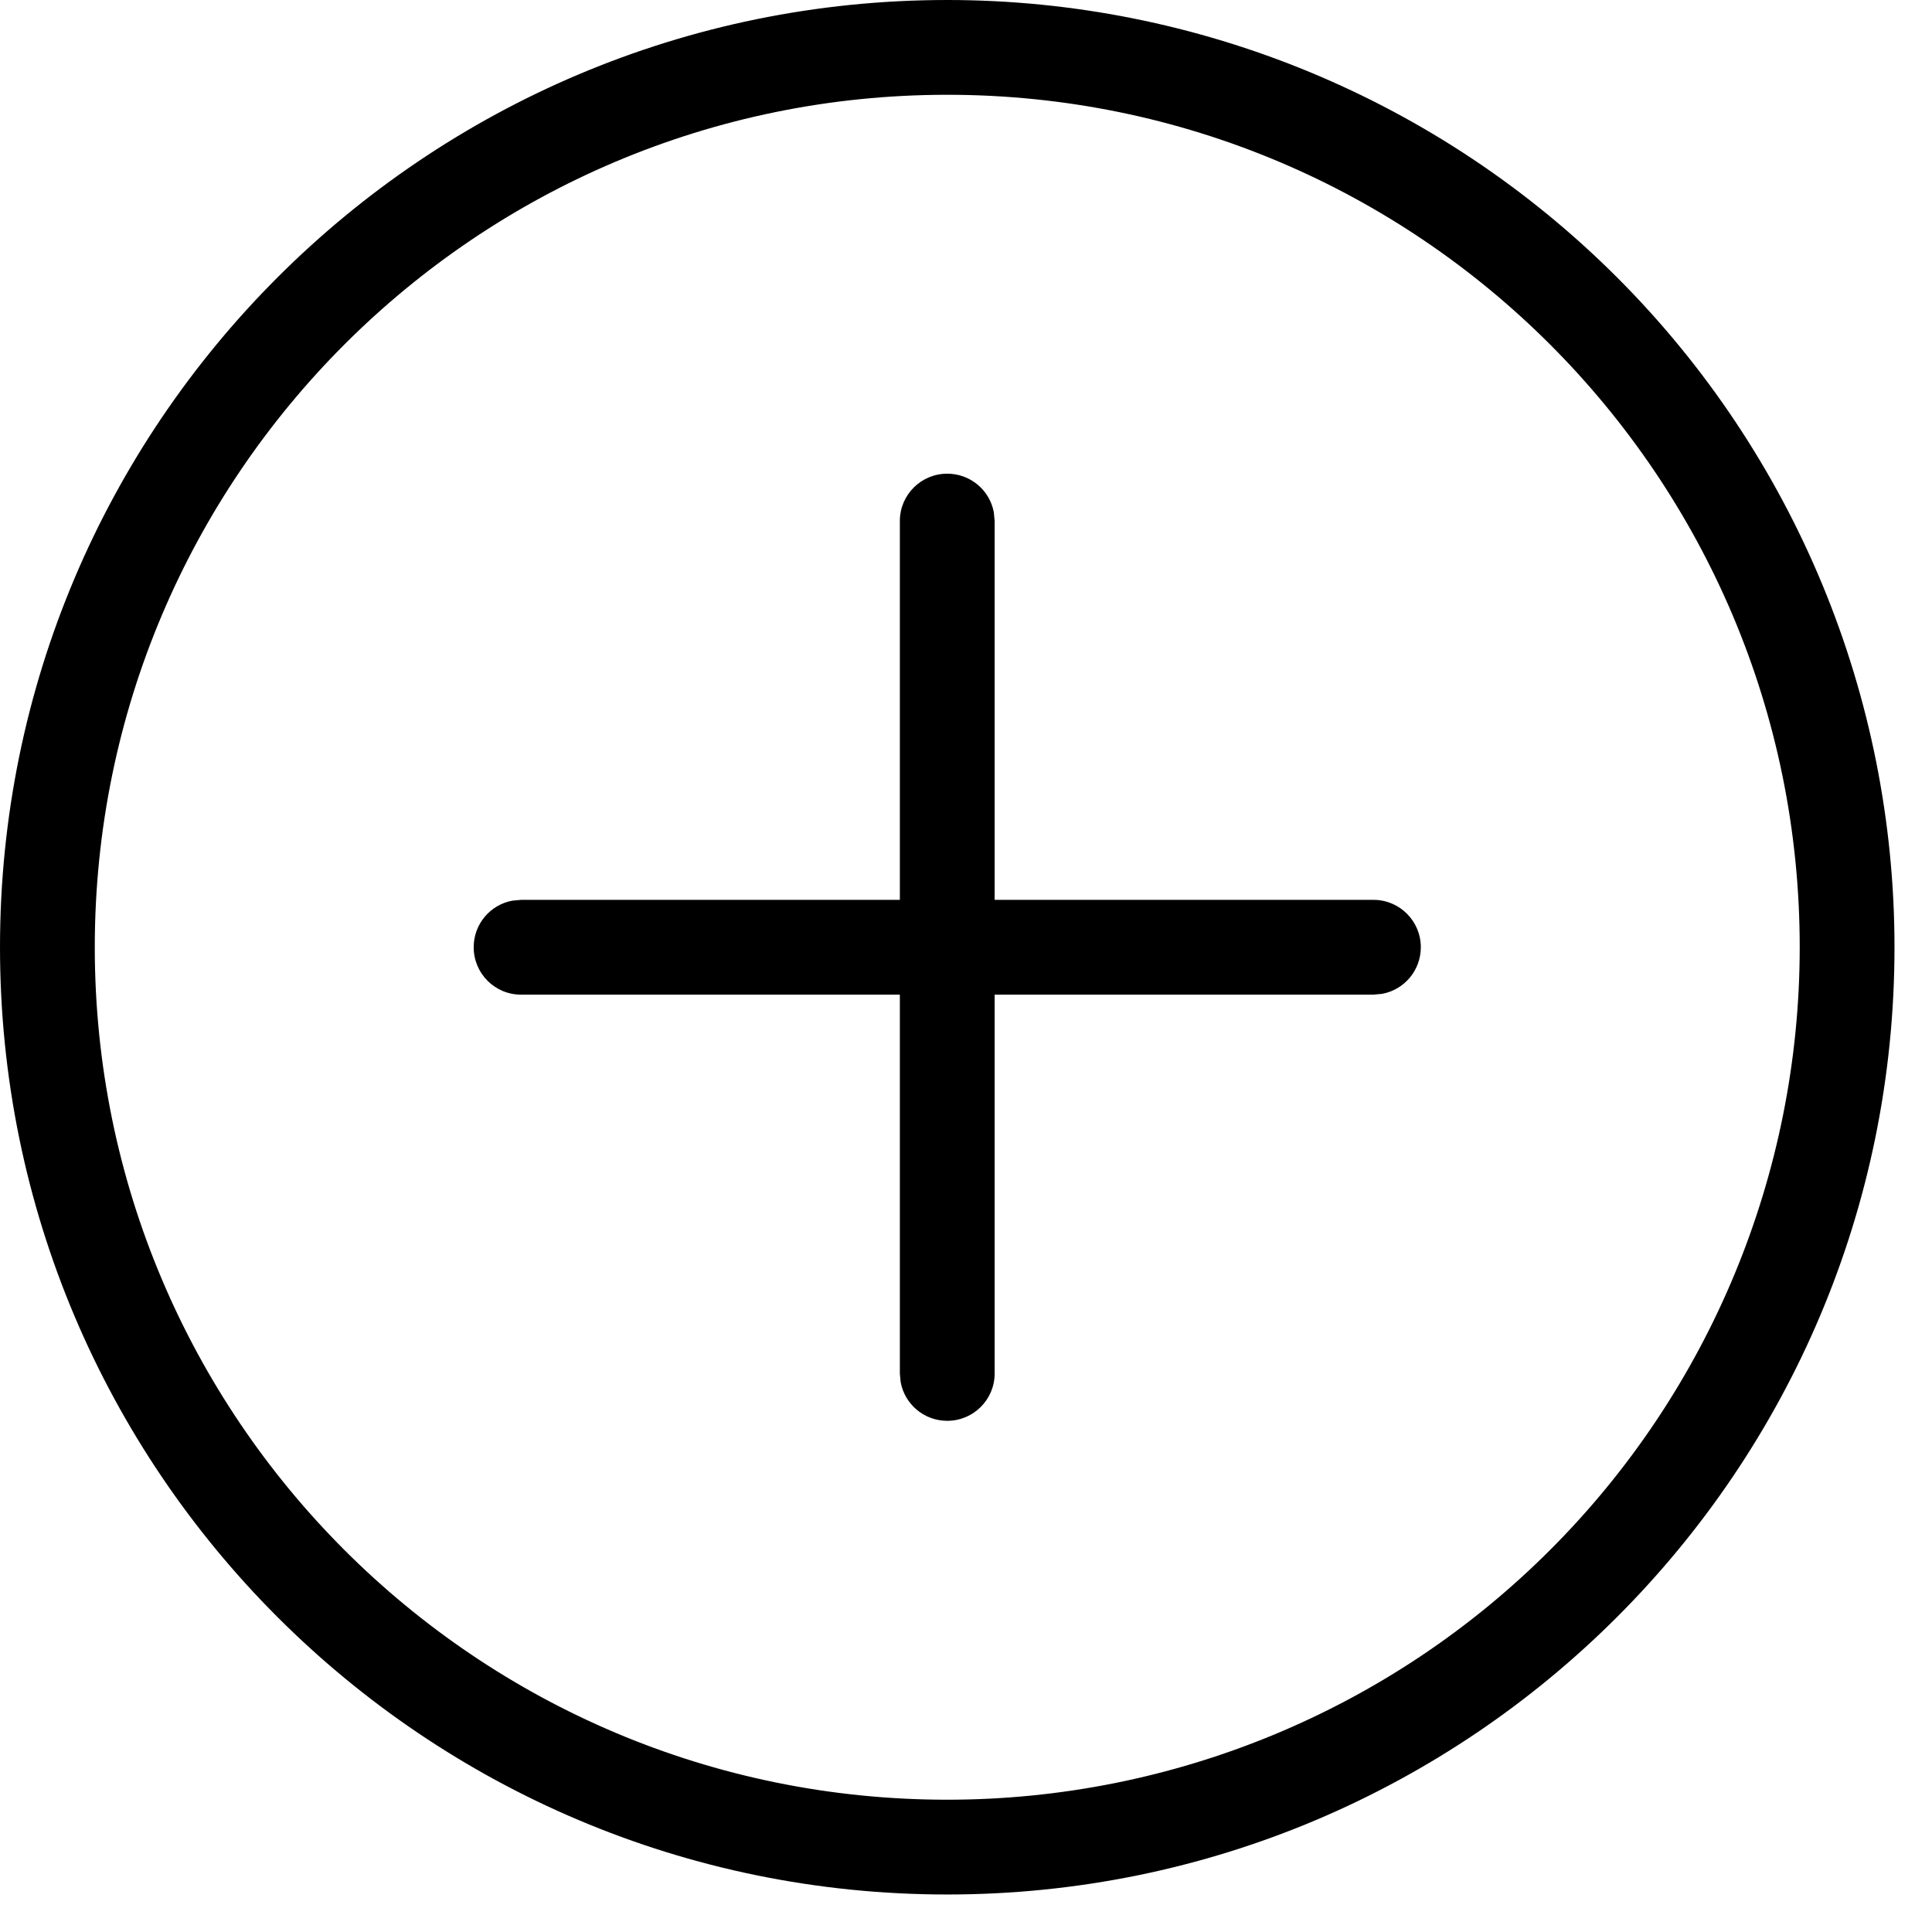
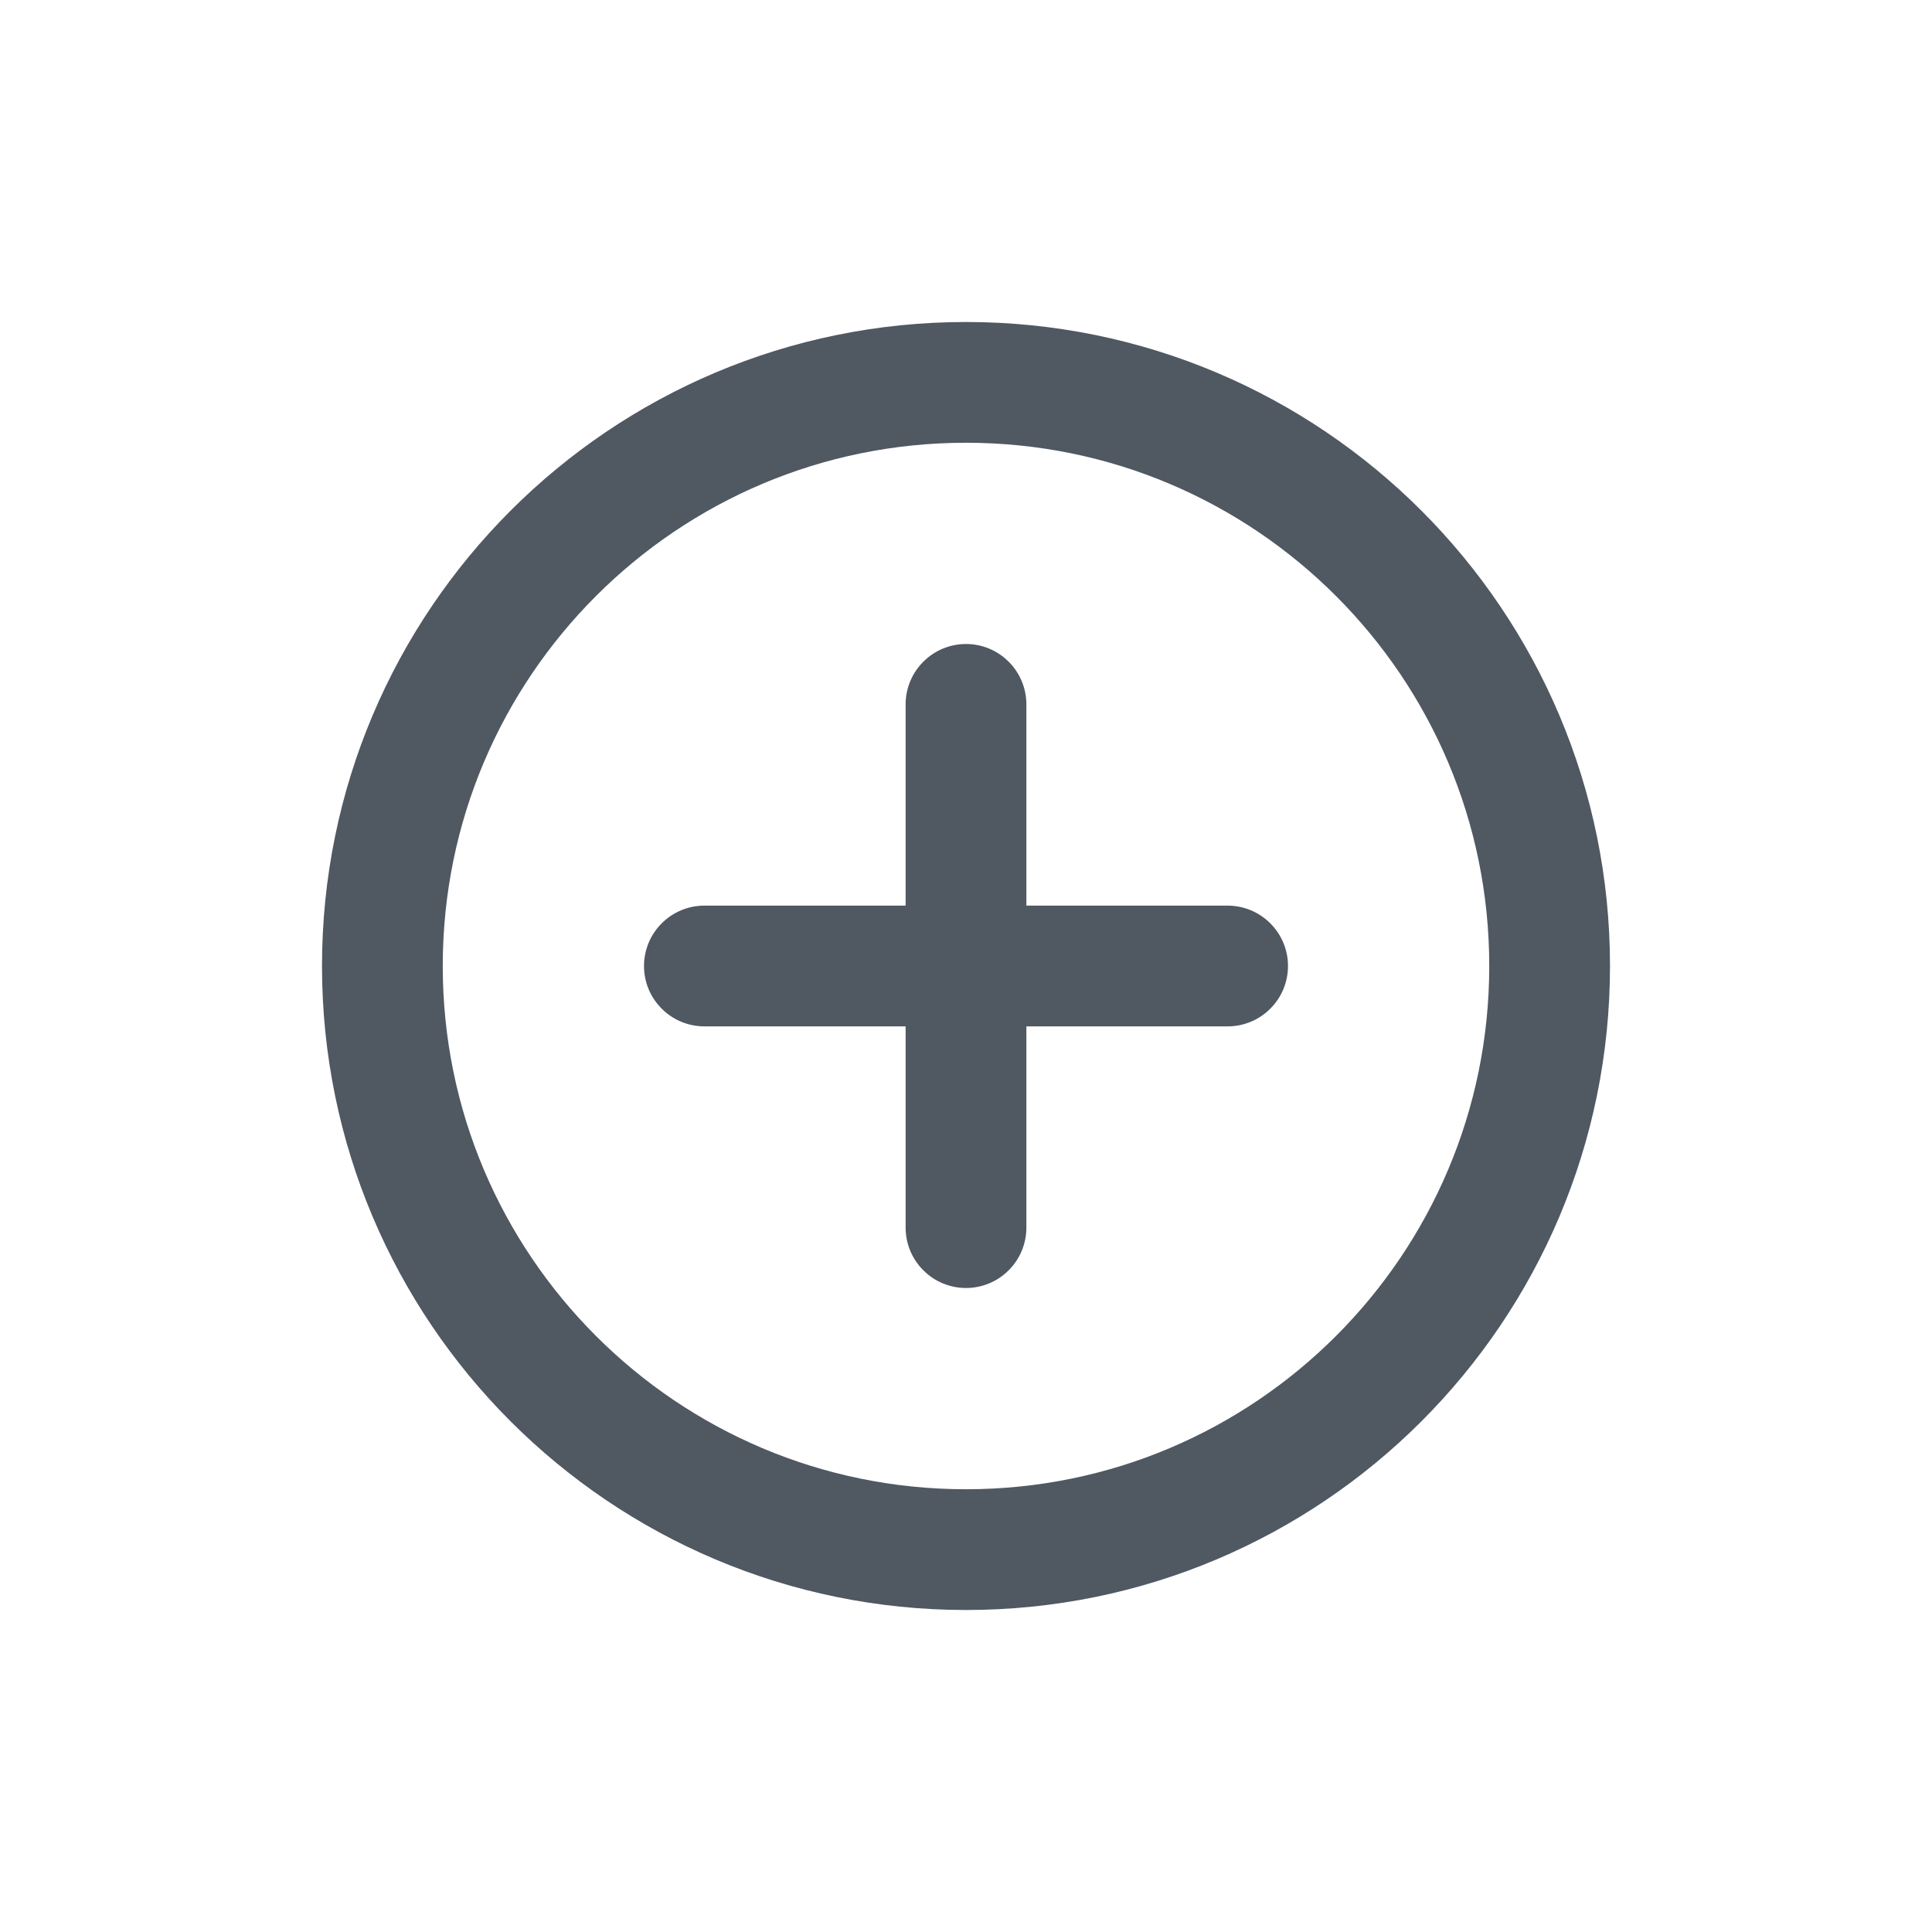
- <svg xmlns="http://www.w3.org/2000/svg" width="17px" height="17px" viewBox="0 0 17 17" version="1.1">
-   <g id="Page-1" stroke="none" stroke-width="1" fill="none" fill-rule="evenodd">
-     <g id="Combined-Shape" fill="#000000">
-       <path d="M0,8.335 C0,3.732 3.732,0 8.335,0 C10.546,0 12.666,0.878 14.229,2.441 C15.792,4.004 16.67,6.124 16.67,8.335 C16.67,12.938 12.938,16.67 8.335,16.67 C3.732,16.67 0,12.938 0,8.335 Z M0.834,8.335 C0.834,12.478 4.192,15.836 8.335,15.836 C10.325,15.836 12.233,15.046 13.639,13.639 C15.046,12.233 15.836,10.325 15.836,8.335 C15.836,4.192 12.478,0.834 8.335,0.834 C4.192,0.834 0.834,4.192 0.834,8.335 Z M8.335,4.168 C8.54,4.168 8.71,4.315 8.745,4.509 L8.752,4.584 L8.752,7.918 L12.086,7.918 C12.316,7.918 12.502,8.105 12.502,8.335 C12.502,8.54 12.355,8.71 12.161,8.745 L12.086,8.752 L8.752,8.752 L8.752,12.086 C8.752,12.316 8.565,12.502 8.335,12.502 C8.13,12.502 7.96,12.355 7.925,12.161 L7.918,12.086 L7.918,8.752 L4.584,8.752 C4.354,8.752 4.168,8.565 4.168,8.335 C4.168,8.13 4.315,7.96 4.509,7.925 L4.584,7.918 L7.918,7.918 L7.918,4.584 C7.918,4.354 8.105,4.168 8.335,4.168 Z" id="Shape" />
-     </g>
-   </g>
+ <svg xmlns="http://www.w3.org/2000/svg" width="24" height="24" viewBox="0 0 24 24" fill="none">
+   <circle cx="12" cy="12" r="7.25" stroke="#505862" stroke-width="1.5" />
+   <path d="M12.53 8.22C12.39 8.079 12.199 8 12 8C11.801 8 11.61 8.079 11.47 8.22C11.329 8.36 11.25 8.551 11.25 8.75V11.25H8.75C8.551 11.25 8.36 11.329 8.22 11.47C8.079 11.61 8 11.801 8 12C8 12.199 8.079 12.39 8.22 12.53C8.36 12.671 8.551 12.75 8.75 12.75H11.25V15.25C11.25 15.449 11.329 15.64 11.47 15.78C11.61 15.921 11.801 16 12 16C12.199 16 12.39 15.921 12.53 15.78C12.671 15.64 12.75 15.449 12.75 15.25V12.75H15.25C15.449 12.75 15.64 12.671 15.78 12.53C15.921 12.39 16 12.199 16 12C16 11.801 15.921 11.61 15.78 11.47C15.64 11.329 15.449 11.25 15.25 11.25H12.75V8.75C12.75 8.551 12.671 8.36 12.53 8.22Z" fill="#505862" />
</svg>
